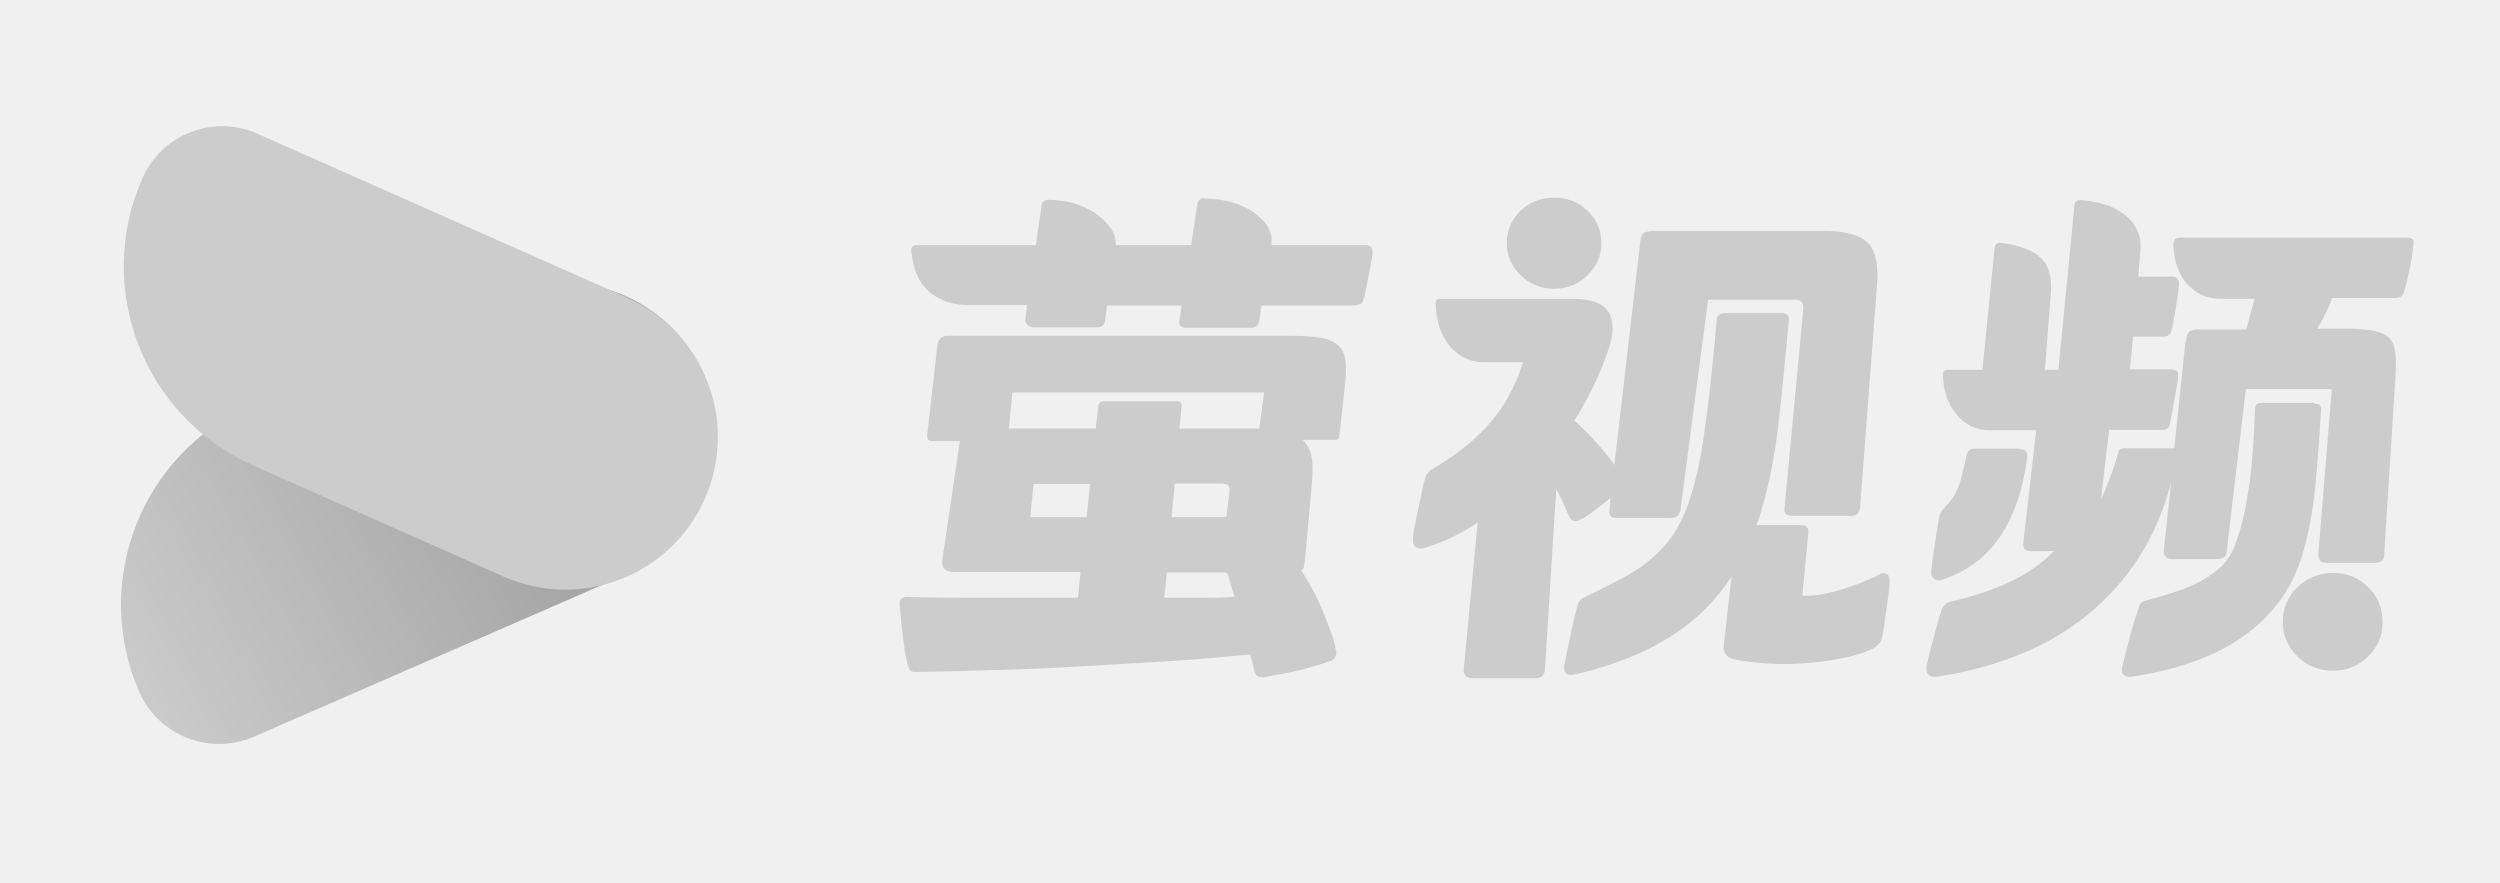
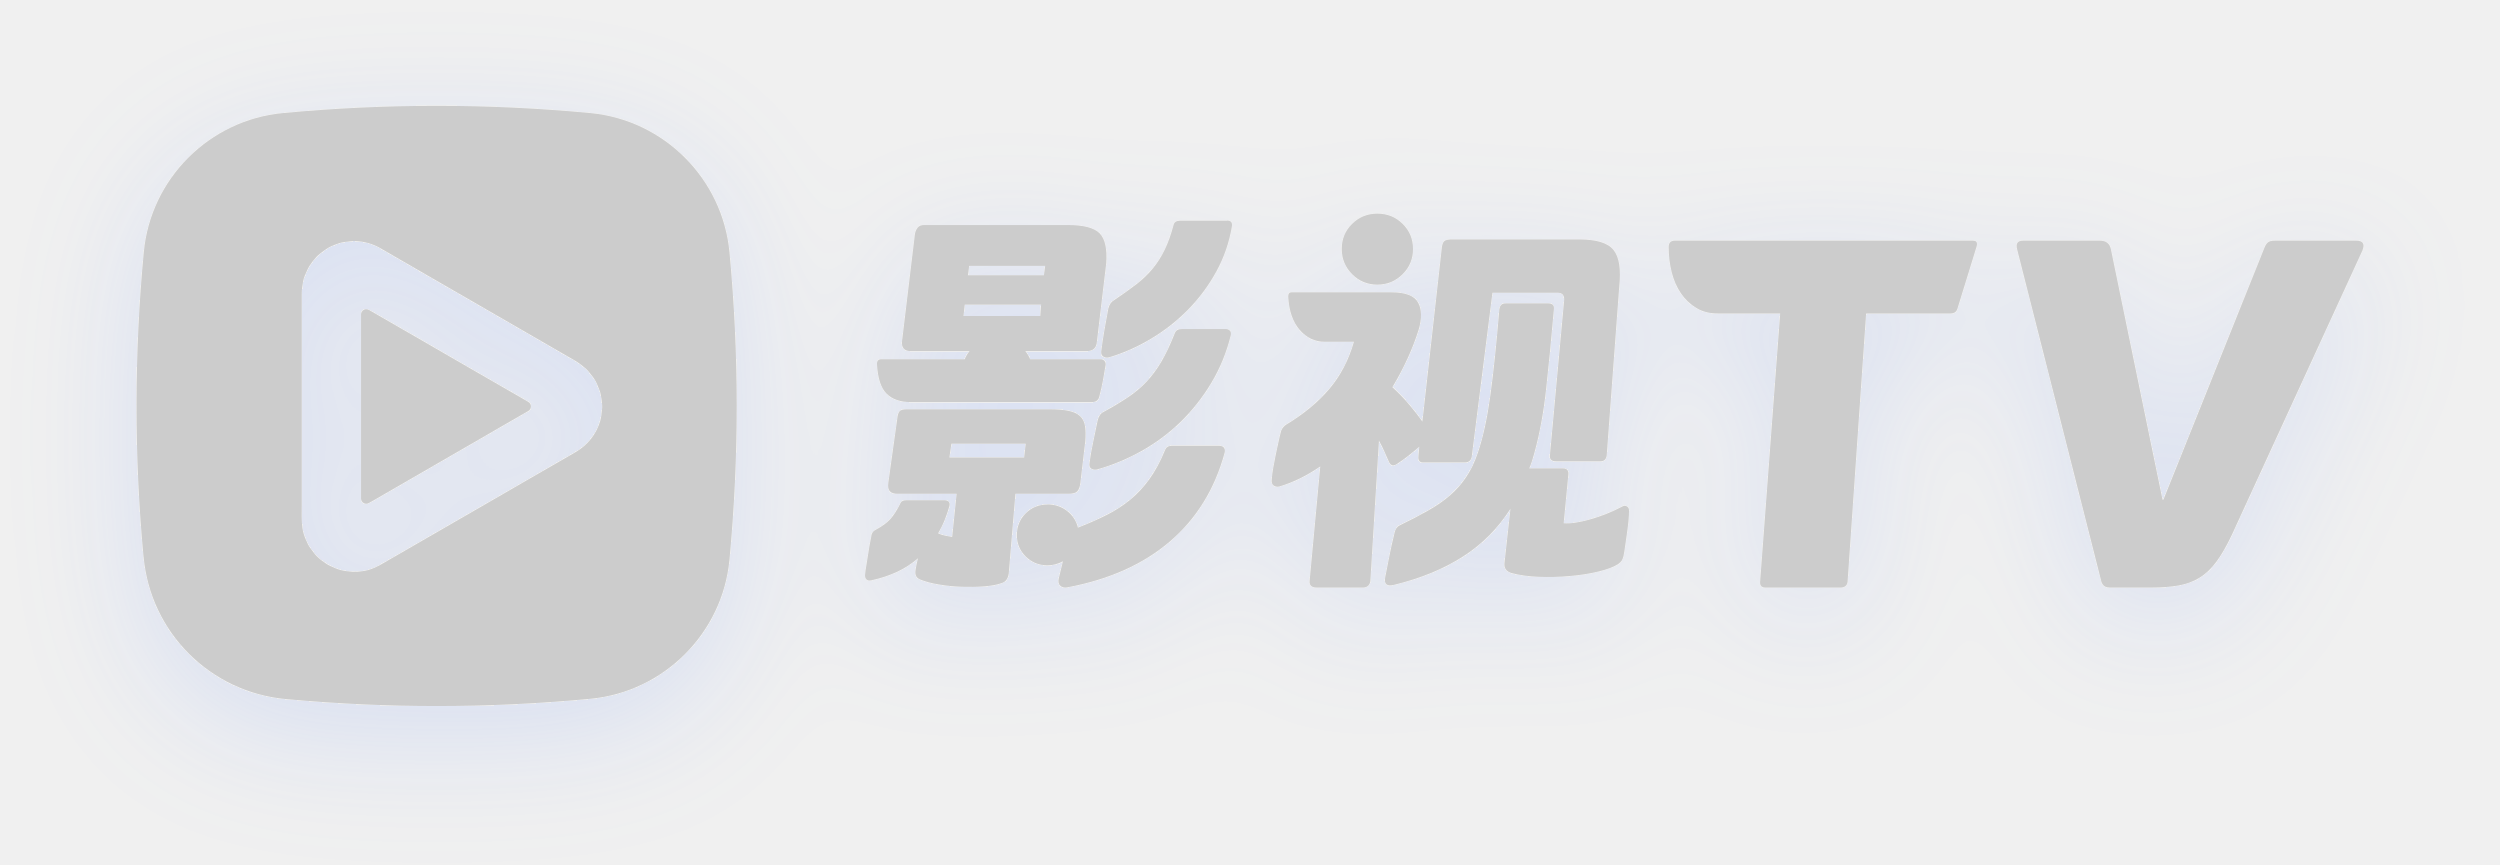
- <svg xmlns="http://www.w3.org/2000/svg" width="102" height="36" viewBox="0 0 102 36" fill="none">
-   <path d="M5.678 28.219C3.717 23.718 5.776 18.48 10.277 16.52L20.513 12.06C23.664 10.687 27.33 12.129 28.703 15.279C30.075 18.429 28.634 22.096 25.484 23.468L10.358 30.058C8.558 30.842 6.462 30.019 5.678 28.219Z" fill="url(#paint0_linear_1_60082)" />
-   <path d="M5.815 7.264C6.611 5.469 8.711 4.66 10.506 5.456L25.59 12.146C28.731 13.54 30.148 17.216 28.754 20.357C27.361 23.498 23.685 24.915 20.544 23.522L10.336 18.994C5.848 17.003 3.824 11.752 5.815 7.264Z" fill="#CCCCCC" />
-   <g clip-path="url(#clip0_1_60082)">
-     <path d="M39.145 17.998H38.065C37.959 17.998 37.906 17.981 37.87 17.947C37.835 17.913 37.817 17.827 37.835 17.707L38.242 14.111C38.278 13.837 38.419 13.7 38.667 13.7H52.727C53.205 13.7 53.595 13.734 53.896 13.786C54.197 13.837 54.427 13.94 54.587 14.077C54.746 14.214 54.852 14.419 54.888 14.659C54.923 14.899 54.923 15.207 54.888 15.566L54.657 17.707C54.657 17.81 54.622 17.878 54.587 17.913C54.551 17.947 54.498 17.947 54.392 17.947H53.152C53.329 18.118 53.453 18.341 53.506 18.598C53.559 18.855 53.559 19.163 53.542 19.522L53.241 22.879C53.241 22.879 53.205 23.033 53.205 23.101C53.205 23.17 53.152 23.221 53.099 23.273C53.241 23.512 53.382 23.752 53.542 24.026C53.701 24.3 53.825 24.591 53.949 24.882C54.073 25.174 54.179 25.465 54.285 25.739C54.392 26.013 54.463 26.27 54.498 26.492C54.533 26.595 54.533 26.68 54.498 26.766C54.48 26.852 54.409 26.92 54.321 26.954C53.878 27.109 53.471 27.229 53.064 27.331C52.674 27.434 52.178 27.52 51.612 27.622C51.364 27.657 51.222 27.588 51.187 27.383L51.01 26.698C49.965 26.8 48.867 26.903 47.751 26.972C46.618 27.04 45.485 27.109 44.316 27.177C43.147 27.246 41.996 27.297 40.828 27.331C39.659 27.366 38.526 27.4 37.428 27.417C37.286 27.417 37.197 27.417 37.144 27.366C37.109 27.314 37.074 27.246 37.038 27.143C37.003 26.972 36.95 26.766 36.914 26.526C36.879 26.287 36.843 26.064 36.826 25.841C36.79 25.619 36.773 25.396 36.755 25.191C36.737 24.985 36.719 24.797 36.702 24.643C36.702 24.454 36.808 24.352 37.003 24.352C37.906 24.386 38.968 24.386 40.208 24.386H43.98L44.086 23.341H38.95C38.773 23.341 38.632 23.307 38.543 23.221C38.455 23.136 38.419 22.999 38.455 22.793L39.163 17.981L39.145 17.998ZM49.15 8.1C49.522 8.1 49.876 8.152 50.213 8.237C50.549 8.34 50.85 8.46 51.098 8.631C51.346 8.802 51.559 8.991 51.7 9.213C51.842 9.436 51.895 9.641 51.877 9.864V10.001H55.702C55.915 10.001 56.021 10.104 56.003 10.326C55.968 10.635 55.897 10.96 55.826 11.32C55.755 11.679 55.702 11.953 55.649 12.159C55.614 12.279 55.578 12.364 55.507 12.399C55.437 12.433 55.348 12.467 55.259 12.467H51.47L51.381 13.066C51.346 13.272 51.222 13.375 51.045 13.375H48.424C48.176 13.375 48.088 13.272 48.123 13.066L48.212 12.467H45.166L45.095 13.015C45.095 13.255 44.953 13.357 44.741 13.357H42.209C42.067 13.357 41.961 13.323 41.908 13.238C41.837 13.169 41.819 13.083 41.837 12.981L41.908 12.45H39.553C38.88 12.45 38.331 12.261 37.906 11.902C37.481 11.525 37.251 10.977 37.18 10.224C37.18 10.069 37.251 10.001 37.392 10.001H42.262L42.492 8.425C42.492 8.254 42.598 8.152 42.775 8.152C43.13 8.152 43.466 8.203 43.803 8.289C44.139 8.391 44.422 8.528 44.688 8.7C44.936 8.871 45.148 9.076 45.308 9.299C45.467 9.521 45.538 9.744 45.52 10.001H48.601L48.849 8.323C48.849 8.323 48.885 8.203 48.938 8.152C48.991 8.1 49.062 8.083 49.168 8.083L49.15 8.1ZM41.164 17.485H44.706L44.812 16.577C44.812 16.44 44.9 16.371 45.042 16.371H48.017C48.159 16.371 48.229 16.44 48.212 16.577L48.123 17.485H51.381L51.576 16.012H41.306L41.164 17.485ZM44.334 21.098L44.475 19.745H42.173L42.032 21.098H44.334ZM47.503 24.386C48.017 24.386 48.513 24.386 48.973 24.386C49.451 24.386 49.912 24.386 50.372 24.352C50.319 24.18 50.266 24.026 50.213 23.855C50.16 23.684 50.124 23.53 50.071 23.358H47.61L47.503 24.386ZM47.928 19.745L47.804 21.098H50.036L50.16 20.087C50.16 19.933 50.16 19.848 50.106 19.796C50.053 19.762 49.947 19.728 49.805 19.728H47.928V19.745Z" fill="#CCCCCC" />
-     <path d="M64.485 21.183C64.29 21.32 64.131 21.286 64.042 21.098C63.954 20.927 63.865 20.738 63.794 20.55C63.706 20.361 63.617 20.173 63.493 19.968L63.033 27.348C62.998 27.571 62.856 27.674 62.626 27.674H60.111C59.828 27.674 59.704 27.554 59.722 27.297L60.288 21.32C59.934 21.56 59.58 21.766 59.208 21.937C58.836 22.108 58.465 22.262 58.075 22.365C57.969 22.399 57.862 22.365 57.774 22.331C57.685 22.279 57.65 22.177 57.65 22.023C57.65 21.834 57.685 21.612 57.738 21.389C57.774 21.149 57.827 20.927 57.88 20.687C57.933 20.447 57.986 20.224 58.022 20.019C58.057 19.814 58.11 19.625 58.163 19.454C58.199 19.385 58.234 19.317 58.287 19.265C58.34 19.214 58.376 19.163 58.429 19.146C59.385 18.581 60.182 17.964 60.784 17.262C61.386 16.577 61.847 15.738 62.13 14.779H60.536C60.005 14.779 59.562 14.573 59.191 14.162C58.819 13.751 58.606 13.169 58.571 12.416C58.571 12.261 58.624 12.193 58.748 12.193H64.184C64.945 12.193 65.424 12.381 65.636 12.741C65.831 13.101 65.849 13.58 65.654 14.162C65.335 15.156 64.857 16.166 64.237 17.159C64.574 17.467 64.892 17.776 65.158 18.084C65.441 18.392 65.671 18.7 65.866 18.974L66.929 9.813C66.964 9.641 67.017 9.522 67.106 9.487C67.194 9.453 67.318 9.419 67.495 9.419H74.384C75.34 9.419 75.96 9.607 76.261 9.967C76.562 10.326 76.668 10.977 76.562 11.885L75.889 20.738C75.853 20.944 75.747 21.047 75.552 21.047H73.126C72.879 21.047 72.772 20.944 72.808 20.721L73.569 12.672C73.605 12.364 73.498 12.227 73.233 12.227H69.691L68.558 20.841C68.522 21.029 68.381 21.132 68.168 21.132H65.919C65.725 21.132 65.636 21.012 65.671 20.79L65.707 20.31C65.512 20.481 65.317 20.636 65.105 20.79C64.91 20.944 64.715 21.081 64.503 21.201L64.485 21.183ZM63.405 8.066C63.936 8.066 64.397 8.237 64.768 8.597C65.14 8.956 65.335 9.385 65.335 9.915C65.335 10.446 65.14 10.874 64.768 11.234C64.397 11.594 63.936 11.782 63.405 11.782C62.874 11.782 62.413 11.594 62.041 11.234C61.67 10.874 61.475 10.429 61.475 9.915C61.475 9.402 61.67 8.956 62.041 8.597C62.413 8.237 62.874 8.066 63.405 8.066ZM70.028 13.066C70.063 12.878 70.169 12.775 70.364 12.775H72.666C72.914 12.775 73.02 12.878 72.985 13.084C72.843 14.659 72.701 16.063 72.56 17.296C72.418 18.529 72.206 19.642 71.922 20.618C71.887 20.773 71.834 20.91 71.798 21.047C71.763 21.183 71.71 21.303 71.657 21.423H73.481C73.693 21.423 73.799 21.526 73.782 21.732L73.534 24.3C73.906 24.334 74.384 24.266 74.986 24.095C75.588 23.924 76.172 23.701 76.739 23.41C76.81 23.375 76.88 23.375 76.969 23.41C77.04 23.444 77.093 23.53 77.093 23.632C77.093 23.804 77.093 23.992 77.058 24.198C77.022 24.403 77.004 24.626 76.969 24.848C76.934 25.071 76.898 25.294 76.88 25.482C76.845 25.687 76.827 25.841 76.792 25.978C76.757 26.081 76.739 26.167 76.704 26.218C76.668 26.27 76.597 26.338 76.509 26.407C76.261 26.561 75.907 26.681 75.428 26.8C74.95 26.903 74.437 26.989 73.87 27.04C73.304 27.092 72.755 27.109 72.188 27.074C71.621 27.04 71.143 26.989 70.718 26.886C70.417 26.8 70.293 26.612 70.329 26.338L70.647 23.53C69.975 24.557 69.107 25.396 68.062 26.03C67.017 26.681 65.778 27.16 64.326 27.503C63.936 27.605 63.759 27.468 63.83 27.109C63.901 26.749 63.972 26.389 64.06 25.996C64.131 25.619 64.237 25.208 64.343 24.763C64.379 24.574 64.485 24.437 64.644 24.369C65.193 24.112 65.689 23.855 66.15 23.615C66.592 23.375 67 23.119 67.336 22.828C67.69 22.536 67.991 22.211 68.239 21.851C68.487 21.492 68.7 21.064 68.877 20.567C69.16 19.762 69.39 18.752 69.549 17.553C69.727 16.354 69.886 14.847 70.045 13.015L70.028 13.066Z" fill="#CCCCCC" />
-     <path d="M89.188 13.991C89.188 13.786 89.223 13.649 89.294 13.563C89.365 13.477 89.471 13.443 89.63 13.443H91.649L91.985 12.193H90.586C90.055 12.193 89.595 11.987 89.241 11.594C88.886 11.2 88.692 10.652 88.674 9.967C88.674 9.795 88.763 9.693 88.922 9.693H98.183C98.289 9.693 98.378 9.71 98.431 9.761C98.484 9.795 98.484 9.881 98.466 10.001C98.431 10.343 98.378 10.686 98.307 11.011C98.236 11.354 98.165 11.645 98.077 11.919C98.041 12.09 97.9 12.159 97.669 12.159H95.155C95.067 12.398 94.978 12.604 94.872 12.809C94.766 13.015 94.659 13.22 94.535 13.409H95.686C96.164 13.409 96.554 13.443 96.837 13.494C97.121 13.546 97.333 13.649 97.475 13.786C97.616 13.922 97.687 14.111 97.723 14.351C97.758 14.59 97.758 14.899 97.74 15.293L97.28 22.553C97.28 22.725 97.245 22.827 97.191 22.879C97.121 22.93 97.032 22.964 96.89 22.964H94.942C94.695 22.964 94.588 22.862 94.588 22.588L95.137 15.875H91.631L90.852 22.468C90.852 22.707 90.728 22.81 90.463 22.81H88.639C88.391 22.81 88.267 22.69 88.284 22.433L88.585 19.676C88.284 20.824 87.842 21.851 87.257 22.759C86.673 23.666 85.965 24.437 85.15 25.105C84.336 25.756 83.415 26.304 82.37 26.715C81.343 27.126 80.227 27.434 79.041 27.605C78.882 27.64 78.758 27.605 78.687 27.537C78.616 27.468 78.581 27.348 78.598 27.194C78.669 26.886 78.758 26.492 78.882 26.047C79.005 25.602 79.112 25.208 79.218 24.882C79.289 24.711 79.395 24.591 79.555 24.557C80.458 24.352 81.272 24.078 81.98 23.752C82.689 23.427 83.291 22.999 83.804 22.485H82.83C82.83 22.485 82.671 22.468 82.618 22.416C82.565 22.365 82.547 22.297 82.547 22.177L83.078 17.553H81.166C80.617 17.553 80.174 17.33 79.82 16.902C79.466 16.474 79.289 15.943 79.271 15.31C79.271 15.155 79.342 15.087 79.501 15.087H80.883L81.378 10.138C81.378 9.967 81.485 9.881 81.679 9.915C82.459 10.018 82.99 10.241 83.291 10.549C83.592 10.857 83.716 11.302 83.68 11.885L83.433 15.087H83.981L84.637 8.391C84.637 8.22 84.743 8.134 84.973 8.169C85.734 8.237 86.337 8.46 86.761 8.819C87.186 9.196 87.381 9.658 87.328 10.241L87.24 11.285H88.621C88.816 11.285 88.904 11.388 88.904 11.611C88.869 11.902 88.833 12.21 88.78 12.518C88.727 12.844 88.674 13.135 88.621 13.409C88.585 13.631 88.462 13.734 88.284 13.734H87.027L86.903 15.07H88.585C88.798 15.07 88.886 15.155 88.869 15.378C88.869 15.498 88.833 15.652 88.798 15.823C88.763 15.995 88.745 16.166 88.709 16.354C88.674 16.543 88.656 16.697 88.621 16.851C88.585 17.005 88.568 17.142 88.55 17.228C88.515 17.433 88.426 17.536 88.249 17.536H86.053L85.717 20.396C85.965 19.848 86.213 19.214 86.425 18.478C86.425 18.358 86.531 18.289 86.673 18.289H88.674H88.692C88.692 18.289 88.692 18.289 88.709 18.289L89.17 13.905L89.188 13.991ZM82.388 18.324C82.636 18.324 82.742 18.443 82.707 18.7C82.529 20.036 82.14 21.115 81.573 21.937C81.007 22.759 80.21 23.341 79.2 23.666C79.094 23.701 78.988 23.684 78.899 23.598C78.811 23.512 78.775 23.427 78.793 23.307C78.829 23.016 78.864 22.656 78.935 22.228C79.005 21.8 79.059 21.406 79.129 21.046C79.165 20.927 79.236 20.807 79.342 20.704C79.448 20.601 79.537 20.498 79.625 20.378C79.714 20.259 79.785 20.122 79.856 19.968C79.926 19.813 79.997 19.625 80.05 19.385C80.103 19.146 80.174 18.872 80.245 18.529C80.298 18.375 80.404 18.306 80.546 18.306H82.37L82.388 18.324ZM94.429 16.474C94.535 16.474 94.624 16.491 94.659 16.543C94.695 16.594 94.712 16.663 94.695 16.782C94.641 17.827 94.553 18.854 94.464 19.848C94.358 20.858 94.199 21.766 93.951 22.588C93.721 23.358 93.384 24.026 92.959 24.591C92.517 25.156 92.003 25.653 91.401 26.047C90.799 26.458 90.126 26.783 89.365 27.04C88.621 27.297 87.824 27.485 86.992 27.605C86.85 27.64 86.744 27.605 86.655 27.537C86.567 27.468 86.549 27.366 86.585 27.211C86.691 26.783 86.797 26.355 86.921 25.893C87.045 25.448 87.169 25.071 87.257 24.797C87.293 24.625 87.399 24.54 87.541 24.506C88.001 24.386 88.408 24.266 88.798 24.129C89.188 24.009 89.542 23.855 89.843 23.684C90.144 23.512 90.427 23.307 90.657 23.084C90.888 22.845 91.064 22.57 91.189 22.245C91.33 21.851 91.454 21.457 91.543 21.046C91.631 20.652 91.702 20.224 91.773 19.796C91.826 19.351 91.879 18.889 91.915 18.392C91.95 17.895 91.985 17.33 92.003 16.714C92.003 16.543 92.074 16.44 92.216 16.44H94.447L94.429 16.474ZM95.19 23.375C95.757 23.375 96.235 23.564 96.625 23.958C97.014 24.334 97.209 24.814 97.209 25.379C97.209 25.944 97.014 26.389 96.625 26.783C96.235 27.16 95.757 27.366 95.19 27.366C94.624 27.366 94.146 27.177 93.738 26.783C93.349 26.407 93.136 25.927 93.136 25.379C93.136 24.831 93.331 24.352 93.738 23.958C94.128 23.581 94.624 23.375 95.19 23.375Z" fill="#CCCCCC" />
+ <svg xmlns="http://www.w3.org/2000/svg" width="107" height="37" viewBox="0 0 107 37" fill="none">
+   <g filter="url(#filter0_d_6623_55889)">
+     <path fill-rule="evenodd" clip-rule="evenodd" d="M6.155 10.791C5.745 15.136 5.739 19.481 6.143 23.827L6.146 23.83C6.445 27.069 8.997 29.622 12.236 29.92C16.578 30.321 20.923 30.318 25.268 29.908C28.414 29.609 30.922 27.101 31.221 23.954C31.634 19.567 31.634 15.181 31.221 10.794C30.922 7.647 28.414 5.139 25.268 4.84C20.881 4.427 16.495 4.427 12.109 4.84C8.962 5.136 6.451 7.647 6.155 10.791ZM15.303 24.472C15.289 24.473 15.276 24.475 15.263 24.476V24.47C15.202 24.473 15.142 24.476 15.082 24.473C14.913 24.457 14.745 24.441 14.582 24.4C14.427 24.359 14.268 24.285 14.126 24.219L14.118 24.215C14.064 24.19 14.017 24.165 13.969 24.133C13.829 24.041 13.696 23.942 13.575 23.824C13.482 23.734 13.399 23.621 13.323 23.515C13.308 23.495 13.294 23.475 13.279 23.456C13.241 23.405 13.206 23.351 13.178 23.29C13.174 23.283 13.17 23.275 13.167 23.267C13.103 23.132 13.039 22.993 12.996 22.845C12.905 22.527 12.909 22.182 12.912 21.848C12.913 21.785 12.914 21.722 12.914 21.66V12.575C12.914 12.39 12.942 12.2 12.977 12.019C13.005 11.877 13.069 11.736 13.129 11.605C13.139 11.582 13.149 11.56 13.159 11.539C13.181 11.488 13.206 11.44 13.235 11.392C13.324 11.253 13.429 11.116 13.543 10.995C13.626 10.904 13.733 10.826 13.833 10.753C13.859 10.733 13.884 10.715 13.909 10.696C14.087 10.563 14.303 10.48 14.509 10.41C14.641 10.365 14.793 10.349 14.933 10.334C14.962 10.331 14.99 10.328 15.018 10.324C15.072 10.315 15.129 10.315 15.183 10.315H15.183C15.574 10.328 15.937 10.426 16.277 10.62C16.448 10.718 16.619 10.817 16.79 10.916C16.853 10.953 16.916 10.99 16.979 11.027C17.241 11.178 17.503 11.33 17.766 11.481C18.028 11.633 18.29 11.785 18.552 11.936C18.886 12.128 19.219 12.321 19.552 12.513C19.885 12.705 20.218 12.898 20.552 13.09C21.21 13.471 21.871 13.853 22.532 14.234C23.04 14.527 23.546 14.819 24.051 15.111L24.051 15.111C24.142 15.164 24.232 15.216 24.321 15.267C24.411 15.319 24.501 15.371 24.592 15.423C24.617 15.436 24.639 15.448 24.662 15.464C24.674 15.472 24.686 15.48 24.698 15.488C24.71 15.496 24.722 15.504 24.735 15.512C24.834 15.578 24.926 15.654 25.017 15.729C25.031 15.74 25.045 15.752 25.059 15.763C25.107 15.805 25.148 15.846 25.186 15.893C25.196 15.906 25.206 15.918 25.216 15.93C25.306 16.04 25.398 16.152 25.469 16.272C25.545 16.404 25.6 16.547 25.653 16.687C25.657 16.698 25.662 16.709 25.666 16.72C25.685 16.771 25.701 16.822 25.71 16.872C25.742 17.035 25.768 17.2 25.774 17.365C25.777 17.416 25.774 17.47 25.768 17.521C25.766 17.533 25.765 17.545 25.764 17.557C25.749 17.704 25.733 17.87 25.691 18.014C25.526 18.586 25.145 19.059 24.63 19.355L24.334 19.527C24.115 19.652 23.896 19.779 23.678 19.905C23.459 20.031 23.241 20.158 23.021 20.283L21.124 21.38C20.444 21.771 19.76 22.165 19.08 22.559C18.657 22.806 18.231 23.051 17.807 23.295C17.652 23.385 17.496 23.474 17.341 23.564C17.178 23.657 17.014 23.752 16.85 23.847C16.687 23.941 16.523 24.036 16.359 24.13C16.347 24.137 16.334 24.145 16.321 24.152C16.308 24.159 16.296 24.166 16.283 24.174C16.267 24.183 16.251 24.193 16.232 24.203C16.083 24.279 15.927 24.349 15.765 24.396C15.619 24.44 15.45 24.457 15.303 24.472ZM15.453 21.313V21.32V21.335C15.453 21.507 15.638 21.615 15.787 21.529C15.86 21.491 15.93 21.45 16 21.409L16 21.409C16.161 21.316 16.321 21.223 16.482 21.13C16.642 21.037 16.803 20.944 16.963 20.852C17.155 20.741 17.347 20.631 17.538 20.52C17.73 20.41 17.922 20.299 18.114 20.188C18.319 20.069 18.524 19.95 18.729 19.832C18.934 19.713 19.139 19.595 19.344 19.476C19.547 19.358 19.752 19.241 19.956 19.123C20.16 19.005 20.364 18.888 20.568 18.77C20.838 18.612 21.109 18.455 21.38 18.299C21.479 18.242 21.578 18.185 21.677 18.128C21.982 17.953 22.284 17.779 22.585 17.604L22.586 17.604C22.591 17.6 22.595 17.598 22.599 17.596C22.603 17.593 22.607 17.591 22.611 17.588C22.761 17.502 22.761 17.289 22.611 17.203C22.522 17.149 22.433 17.098 22.344 17.047C22.023 16.863 21.699 16.676 21.375 16.488L21.375 16.488C21.184 16.378 20.993 16.268 20.801 16.157C20.61 16.047 20.418 15.936 20.227 15.827L19.001 15.118C18.799 15.002 18.597 14.885 18.395 14.768C18.193 14.651 17.991 14.535 17.79 14.418C17.605 14.312 17.422 14.206 17.238 14.101C17.055 13.995 16.871 13.889 16.687 13.783C16.388 13.608 16.089 13.436 15.79 13.265H15.787C15.638 13.179 15.453 13.287 15.453 13.459V21.313Z" fill="#CCCCCC" />
+     <path d="M40.46 21.416C40.608 21.426 40.667 21.51 40.633 21.66C40.574 21.869 40.505 22.072 40.425 22.271C40.346 22.47 40.252 22.655 40.148 22.829C40.252 22.875 40.349 22.906 40.442 22.924C40.536 22.941 40.64 22.962 40.754 22.983L40.944 21.133H38.418C38.27 21.133 38.159 21.098 38.09 21.028C38.021 20.958 37.996 20.836 38.021 20.661L38.418 17.816C38.443 17.687 38.481 17.607 38.539 17.572C38.598 17.537 38.685 17.519 38.799 17.519H44.94C45.276 17.519 45.546 17.544 45.753 17.589C45.961 17.634 46.12 17.711 46.231 17.816C46.341 17.921 46.41 18.06 46.438 18.235C46.466 18.41 46.469 18.626 46.449 18.881L46.241 20.661C46.217 20.846 46.168 20.972 46.096 21.038C46.023 21.105 45.892 21.133 45.708 21.133H43.459L43.183 24.432C43.172 24.722 43.068 24.896 42.871 24.956C42.674 25.026 42.428 25.071 42.127 25.095C41.826 25.12 41.511 25.123 41.176 25.113C40.84 25.102 40.512 25.071 40.19 25.015C39.868 24.963 39.595 24.889 39.377 24.799C39.214 24.729 39.152 24.596 39.187 24.397C39.211 24.233 39.245 24.065 39.29 23.891C39.024 24.125 38.726 24.317 38.391 24.474C38.055 24.631 37.692 24.75 37.301 24.834C37.208 24.858 37.138 24.844 37.086 24.799C37.035 24.753 37.014 24.676 37.028 24.572C37.038 24.467 37.055 24.345 37.08 24.205C37.104 24.065 37.124 23.919 37.149 23.769C37.173 23.619 37.194 23.475 37.218 23.343C37.242 23.21 37.263 23.091 37.287 22.983C37.297 22.843 37.356 22.746 37.46 22.686C37.747 22.536 37.965 22.379 38.111 22.215C38.256 22.051 38.398 21.831 38.533 21.552C38.567 21.457 38.654 21.412 38.792 21.412H40.47L40.46 21.416ZM39.162 9.999C39.187 9.894 39.225 9.807 39.283 9.737C39.342 9.667 39.432 9.632 39.56 9.632H45.701C46.369 9.632 46.822 9.748 47.057 9.982C47.293 10.216 47.39 10.645 47.345 11.273L46.947 14.625C46.936 14.765 46.891 14.866 46.815 14.932C46.739 14.995 46.639 15.027 46.511 15.027H43.881C43.961 15.121 44.03 15.236 44.089 15.376H47.082C47.175 15.376 47.241 15.403 47.282 15.463C47.324 15.522 47.331 15.592 47.31 15.672C47.286 15.836 47.251 16.039 47.206 16.283C47.161 16.528 47.109 16.755 47.051 16.964C47.016 17.128 46.905 17.209 46.722 17.209H38.989C38.539 17.209 38.194 17.09 37.951 16.852C37.709 16.615 37.571 16.196 37.536 15.602C37.526 15.452 37.588 15.376 37.727 15.376H41.29C41.349 15.236 41.418 15.121 41.498 15.027H38.989C38.702 15.027 38.574 14.88 38.609 14.59L39.162 9.999ZM40.719 18.989L40.633 19.583H43.833L43.902 18.989H40.719ZM44.559 13.036H41.29L41.238 13.525H44.525L44.559 13.036ZM41.428 11.78H44.681L44.733 11.378H41.48L41.428 11.78ZM44.836 21.59C45.148 21.59 45.425 21.684 45.667 21.869C45.909 22.054 46.065 22.295 46.134 22.585C46.584 22.41 46.992 22.229 47.362 22.044C47.732 21.859 48.064 21.642 48.365 21.398C48.666 21.154 48.94 20.86 49.189 20.518C49.438 20.176 49.666 19.754 49.87 19.254C49.915 19.139 50.016 19.08 50.164 19.08H52.171C52.275 19.08 52.347 19.108 52.386 19.167C52.427 19.227 52.434 19.296 52.413 19.377C51.988 20.937 51.206 22.201 50.068 23.175C48.929 24.149 47.469 24.802 45.684 25.137C45.556 25.162 45.456 25.137 45.38 25.067C45.303 24.997 45.283 24.886 45.321 24.736L45.494 24.02C45.286 24.135 45.068 24.195 44.836 24.195C44.466 24.195 44.155 24.069 43.902 23.817C43.65 23.566 43.522 23.262 43.522 22.903C43.522 22.543 43.65 22.218 43.902 21.971C44.155 21.719 44.466 21.594 44.836 21.594V21.59ZM52.465 14.084C52.534 14.084 52.593 14.108 52.638 14.154C52.683 14.199 52.697 14.269 52.673 14.363C52.489 15.096 52.213 15.77 51.842 16.388C51.472 17.006 51.036 17.558 50.538 18.046C50.036 18.535 49.479 18.951 48.867 19.296C48.255 19.638 47.621 19.904 46.964 20.089C46.86 20.113 46.774 20.099 46.705 20.054C46.635 20.009 46.611 19.921 46.635 19.792C46.67 19.523 46.722 19.227 46.791 18.902C46.86 18.577 46.923 18.273 46.981 17.994C47.026 17.809 47.113 17.687 47.241 17.628C47.646 17.407 47.992 17.198 48.289 16.999C48.583 16.8 48.846 16.58 49.075 16.336C49.303 16.091 49.517 15.805 49.708 15.48C49.898 15.156 50.092 14.747 50.285 14.258C50.33 14.143 50.431 14.084 50.58 14.084H52.465ZM52.517 9.44C52.68 9.44 52.749 9.521 52.725 9.685C52.61 10.373 52.389 11.015 52.06 11.616C51.732 12.216 51.33 12.757 50.86 13.239C50.386 13.721 49.86 14.14 49.275 14.489C48.694 14.838 48.092 15.107 47.469 15.292C47.365 15.316 47.279 15.302 47.21 15.25C47.141 15.197 47.116 15.107 47.141 14.981C47.175 14.712 47.217 14.426 47.272 14.115C47.324 13.808 47.379 13.508 47.435 13.214C47.48 13.04 47.556 12.925 47.66 12.865C48.04 12.611 48.365 12.377 48.639 12.167C48.908 11.958 49.144 11.734 49.337 11.497C49.535 11.259 49.704 10.991 49.849 10.694C49.995 10.397 50.123 10.034 50.237 9.605C50.272 9.5 50.365 9.447 50.514 9.447H52.52L52.517 9.44Z" fill="#CCCCCC" />
+     <path d="M59.806 19.846C59.649 19.957 59.531 19.937 59.454 19.779C59.387 19.635 59.32 19.484 59.253 19.326C59.186 19.168 59.109 19.014 59.019 18.856L58.65 24.878C58.617 25.056 58.51 25.146 58.332 25.146H56.356C56.131 25.146 56.031 25.046 56.054 24.845L56.507 19.963C56.228 20.155 55.944 20.322 55.652 20.467C55.361 20.611 55.066 20.728 54.765 20.819C54.674 20.842 54.594 20.829 54.523 20.785C54.45 20.742 54.42 20.658 54.43 20.534C54.44 20.376 54.463 20.205 54.497 20.014C54.53 19.823 54.567 19.635 54.607 19.443C54.647 19.252 54.684 19.071 54.724 18.9C54.765 18.726 54.798 18.571 54.835 18.437C54.858 18.38 54.889 18.33 54.925 18.286C54.966 18.242 55.002 18.209 55.036 18.185C55.796 17.726 56.416 17.216 56.895 16.649C57.374 16.085 57.726 15.411 57.95 14.626H56.694C56.282 14.626 55.927 14.458 55.632 14.123C55.337 13.787 55.17 13.311 55.136 12.697C55.136 12.573 55.18 12.513 55.27 12.513H59.558C60.161 12.513 60.54 12.66 60.697 12.959C60.855 13.254 60.858 13.643 60.714 14.123C60.456 14.938 60.084 15.757 59.592 16.572C59.86 16.817 60.101 17.068 60.319 17.327C60.536 17.585 60.724 17.823 60.878 18.048L61.715 10.567C61.739 10.423 61.782 10.332 61.849 10.299C61.916 10.265 62.017 10.248 62.151 10.248H67.578C68.325 10.248 68.821 10.399 69.058 10.701C69.3 11.003 69.38 11.523 69.303 12.261L68.767 19.49C68.743 19.658 68.656 19.742 68.499 19.742H66.59C66.399 19.742 66.315 19.651 66.338 19.474L66.941 12.898C66.975 12.653 66.884 12.529 66.673 12.529H63.876L62.989 19.558C62.955 19.715 62.855 19.792 62.687 19.792H60.912C60.754 19.792 60.687 19.698 60.711 19.507L60.744 19.121C60.587 19.256 60.432 19.383 60.275 19.507C60.118 19.631 59.964 19.742 59.806 19.843V19.846ZM58.952 9.145C59.377 9.145 59.736 9.289 60.031 9.581C60.325 9.873 60.476 10.228 60.476 10.654C60.476 11.08 60.329 11.439 60.031 11.734C59.736 12.03 59.374 12.181 58.952 12.181C58.53 12.181 58.168 12.033 57.873 11.734C57.578 11.439 57.428 11.077 57.428 10.654C57.428 10.232 57.575 9.873 57.873 9.581C58.168 9.289 58.53 9.145 58.952 9.145ZM64.178 13.22C64.201 13.063 64.288 12.986 64.446 12.986H66.255C66.445 12.986 66.529 13.069 66.506 13.237C66.395 14.522 66.281 15.669 66.171 16.676C66.06 17.682 65.893 18.588 65.668 19.393C65.635 19.517 65.601 19.631 65.568 19.739C65.534 19.846 65.494 19.947 65.451 20.047H66.891C67.059 20.047 67.136 20.131 67.126 20.299L66.925 22.396C67.216 22.419 67.598 22.362 68.07 22.228C68.543 22.094 69.005 21.909 69.45 21.674C69.507 21.641 69.564 21.641 69.628 21.674C69.688 21.708 69.722 21.768 69.722 21.859C69.722 21.993 69.712 22.147 69.695 22.322C69.678 22.496 69.655 22.674 69.628 22.858C69.601 23.043 69.574 23.218 69.554 23.378C69.531 23.54 69.511 23.677 69.487 23.791C69.464 23.882 69.44 23.949 69.41 23.992C69.383 24.036 69.33 24.086 69.253 24.143C69.062 24.267 68.78 24.372 68.405 24.462C68.03 24.553 67.625 24.616 67.183 24.653C66.74 24.694 66.302 24.704 65.859 24.687C65.417 24.67 65.032 24.616 64.697 24.526C64.462 24.459 64.362 24.308 64.395 24.073L64.647 21.775C64.111 22.614 63.434 23.295 62.61 23.821C61.789 24.348 60.808 24.751 59.672 25.029C59.361 25.106 59.23 25.002 59.287 24.71C59.344 24.418 59.401 24.116 59.464 23.805C59.525 23.492 59.602 23.157 59.689 22.798C59.722 22.64 59.799 22.537 59.923 22.479C60.359 22.268 60.751 22.063 61.102 21.866C61.454 21.671 61.766 21.456 62.041 21.221C62.315 20.987 62.553 20.722 62.751 20.423C62.952 20.128 63.119 19.779 63.253 19.376C63.478 18.715 63.655 17.897 63.789 16.917C63.923 15.938 64.05 14.707 64.174 13.22H64.178Z" fill="#CCCCCC" />
+     <path d="M84.443 10.302C84.59 10.302 84.642 10.379 84.602 10.535L83.787 13.181C83.747 13.337 83.648 13.415 83.489 13.415H79.87L79.075 24.913C79.047 25.069 78.948 25.146 78.777 25.146H75.556C75.385 25.146 75.309 25.049 75.337 24.855L76.192 13.415H73.508C73.162 13.415 72.863 13.337 72.605 13.181C72.347 13.025 72.128 12.819 71.949 12.559C71.77 12.298 71.639 11.998 71.551 11.656C71.464 11.313 71.42 10.951 71.42 10.574C71.42 10.391 71.507 10.302 71.678 10.302H84.443Z" fill="#CCCCCC" />
+     <path d="M90.269 25.142C90.102 25.142 89.99 25.057 89.939 24.89L86.334 10.671C86.268 10.426 86.353 10.302 86.586 10.302H89.881C90.141 10.302 90.296 10.426 90.346 10.671L92.556 21.389H92.594L96.916 10.613C96.955 10.508 97.006 10.43 97.064 10.379C97.122 10.329 97.215 10.302 97.347 10.302H100.855C101.138 10.302 101.223 10.445 101.107 10.729L95.525 22.886C95.304 23.353 95.087 23.734 94.866 24.034C94.645 24.333 94.405 24.563 94.137 24.726C93.874 24.89 93.575 24.999 93.246 25.057C92.916 25.115 92.532 25.146 92.094 25.146H90.272L90.269 25.142Z" fill="#CCCCCC" />
  </g>
  <defs>
-     <linearGradient id="paint0_linear_1_60082" x1="19.348" y1="17.658" x2="3.764" y2="26.398" gradientUnits="userSpaceOnUse">
-       <stop stop-color="#A7A7A7" />
-       <stop offset="1" stop-color="#CCCCCC" />
-     </linearGradient>
-     <clipPath id="clip0_1_60082">
-       <rect width="61.765" height="19.608" fill="white" transform="translate(36.7197 8.06592)" />
-     </clipPath>
+     <filter id="filter0_d_6623_55889" x="-0.389" y="-2.042" width="107.778" height="41.143" filterUnits="userSpaceOnUse" color-interpolation-filters="sRGB">
+       <feFlood flood-opacity="0" result="BackgroundImageFix" />
+       <feColorMatrix in="SourceAlpha" type="matrix" values="0 0 0 0 0 0 0 0 0 0 0 0 0 0 0 0 0 0 127 0" result="hardAlpha" />
+       <feOffset dy="1.347" />
+       <feGaussianBlur stdDeviation="2.694" />
+       <feComposite in2="hardAlpha" operator="out" />
+       <feColorMatrix type="matrix" values="0 0 0 0 0.31 0 0 0 0 0.502 0 0 0 0 1 0 0 0 0.15 0" />
+       <feBlend mode="normal" in2="BackgroundImageFix" result="effect1_dropShadow_6623_55889" />
+       <feBlend mode="normal" in="SourceGraphic" in2="effect1_dropShadow_6623_55889" result="shape" />
+     </filter>
  </defs>
</svg>
